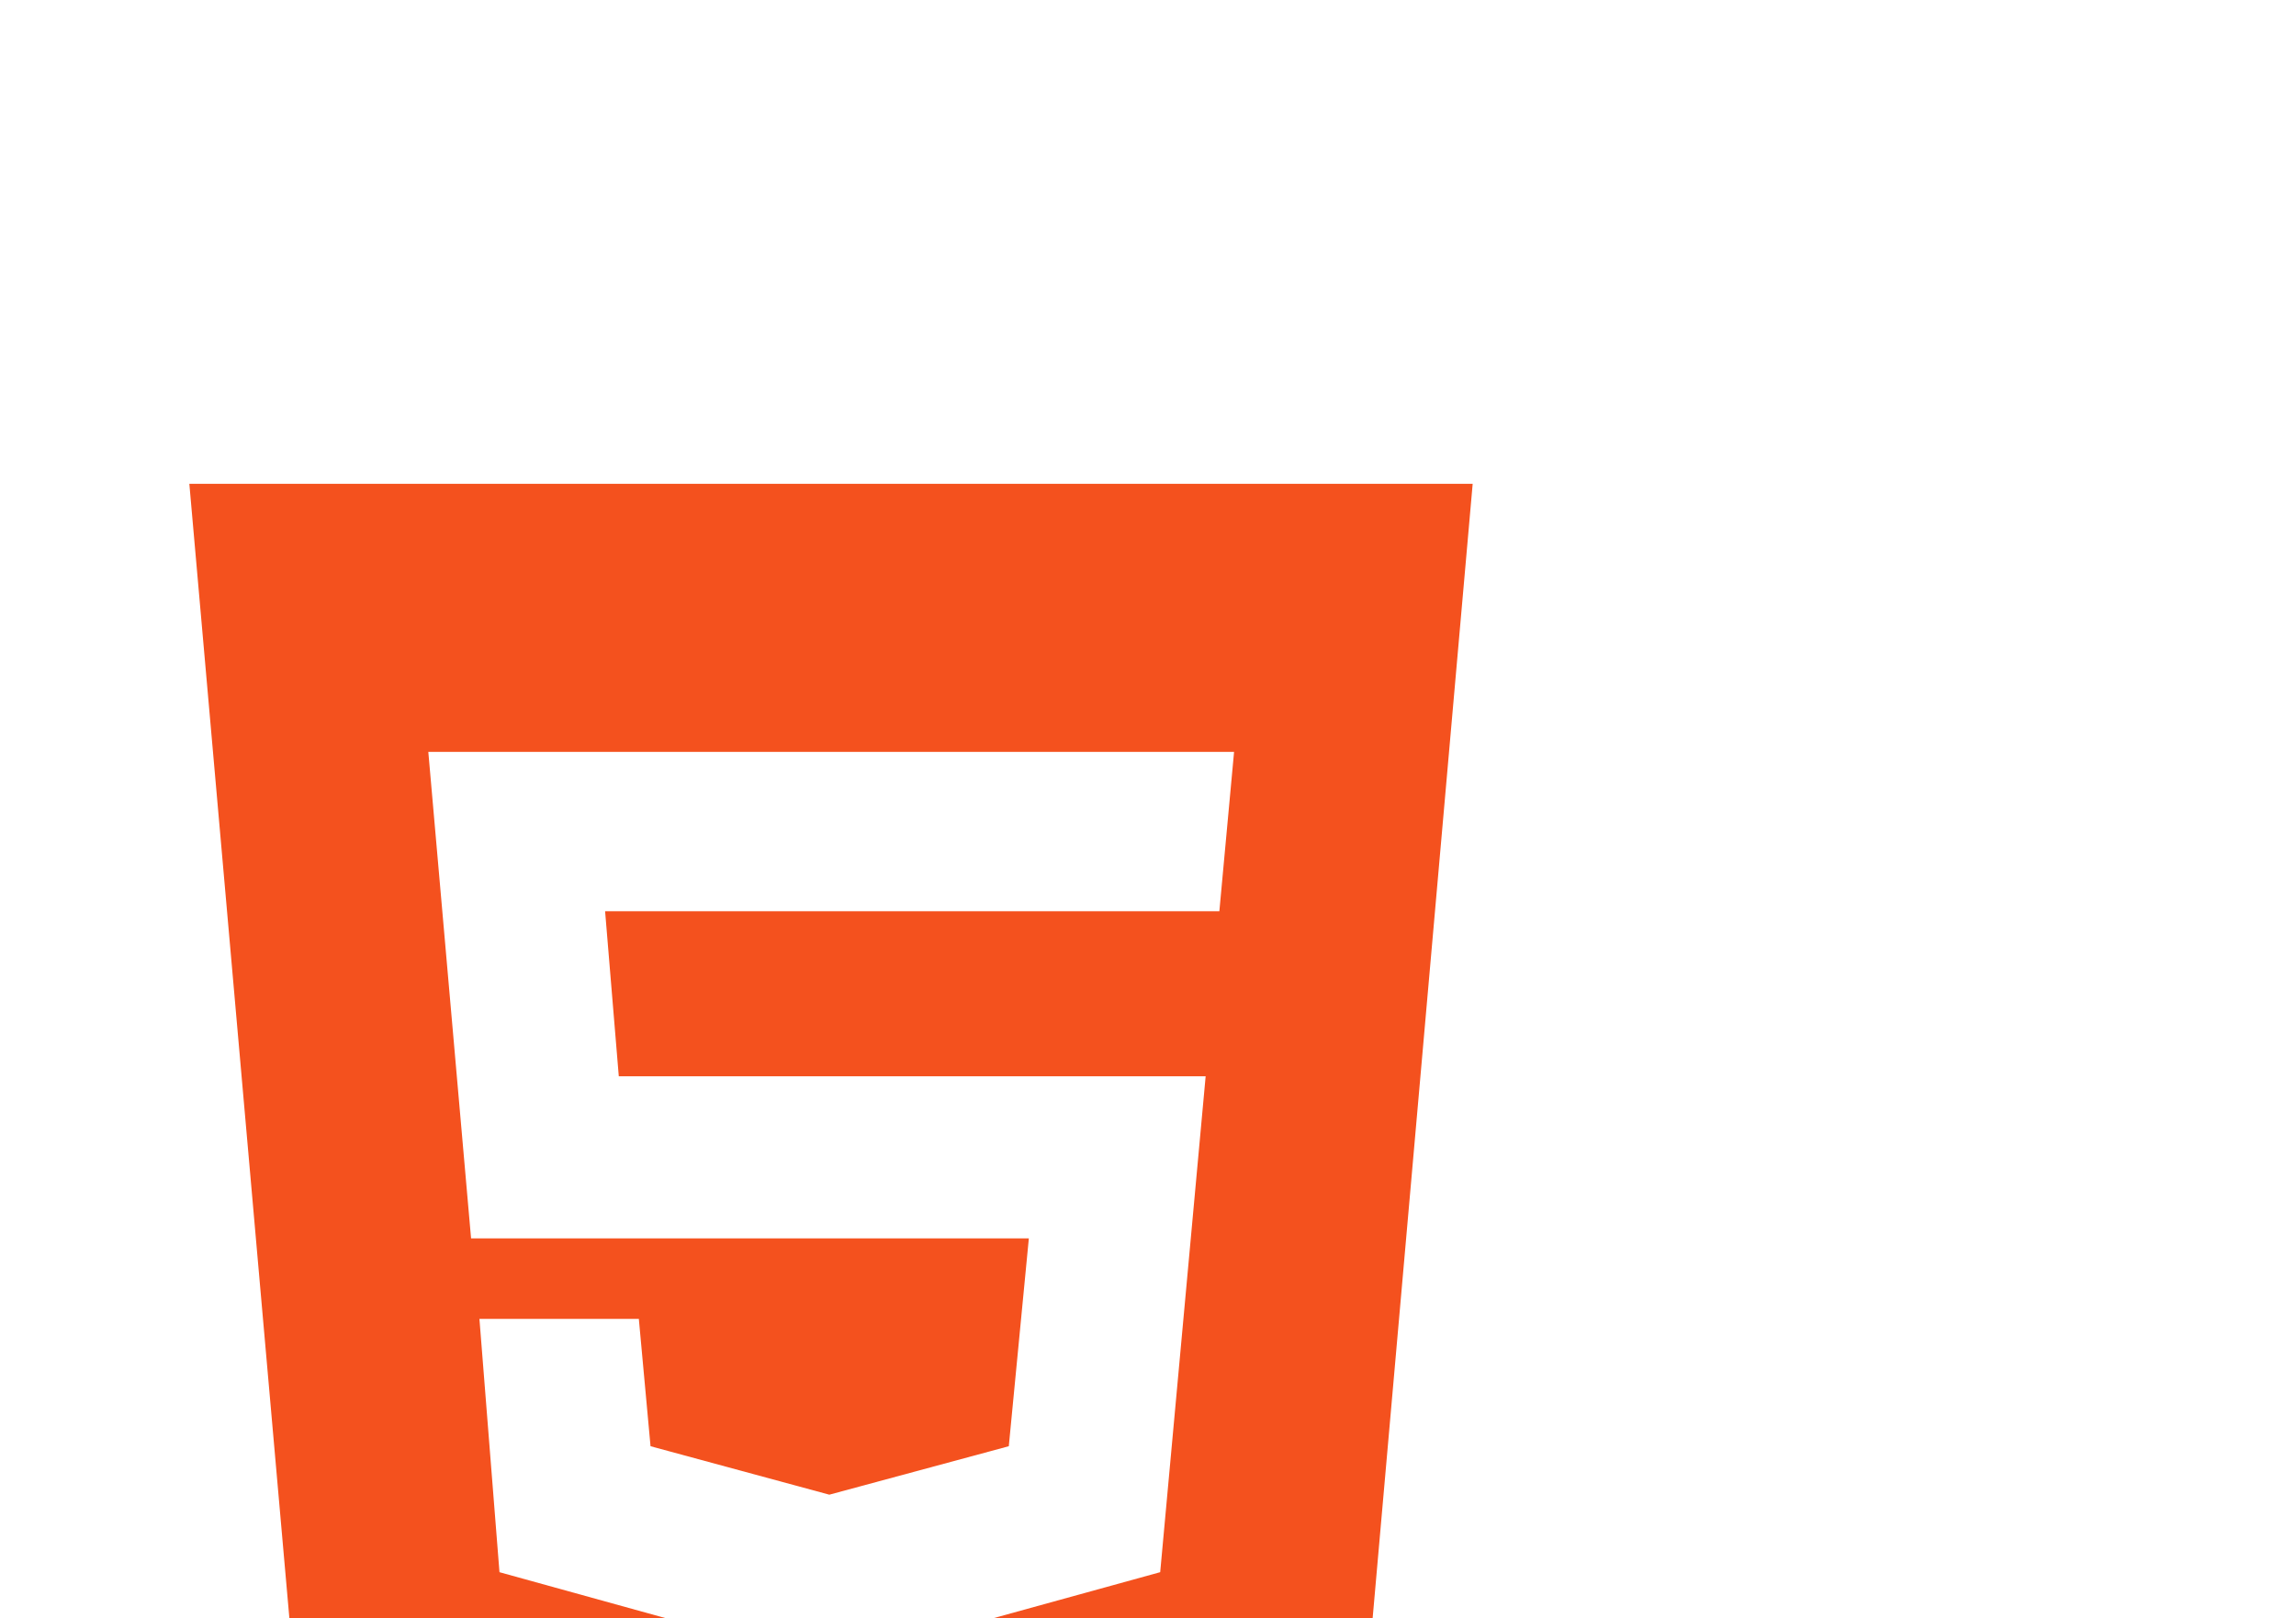
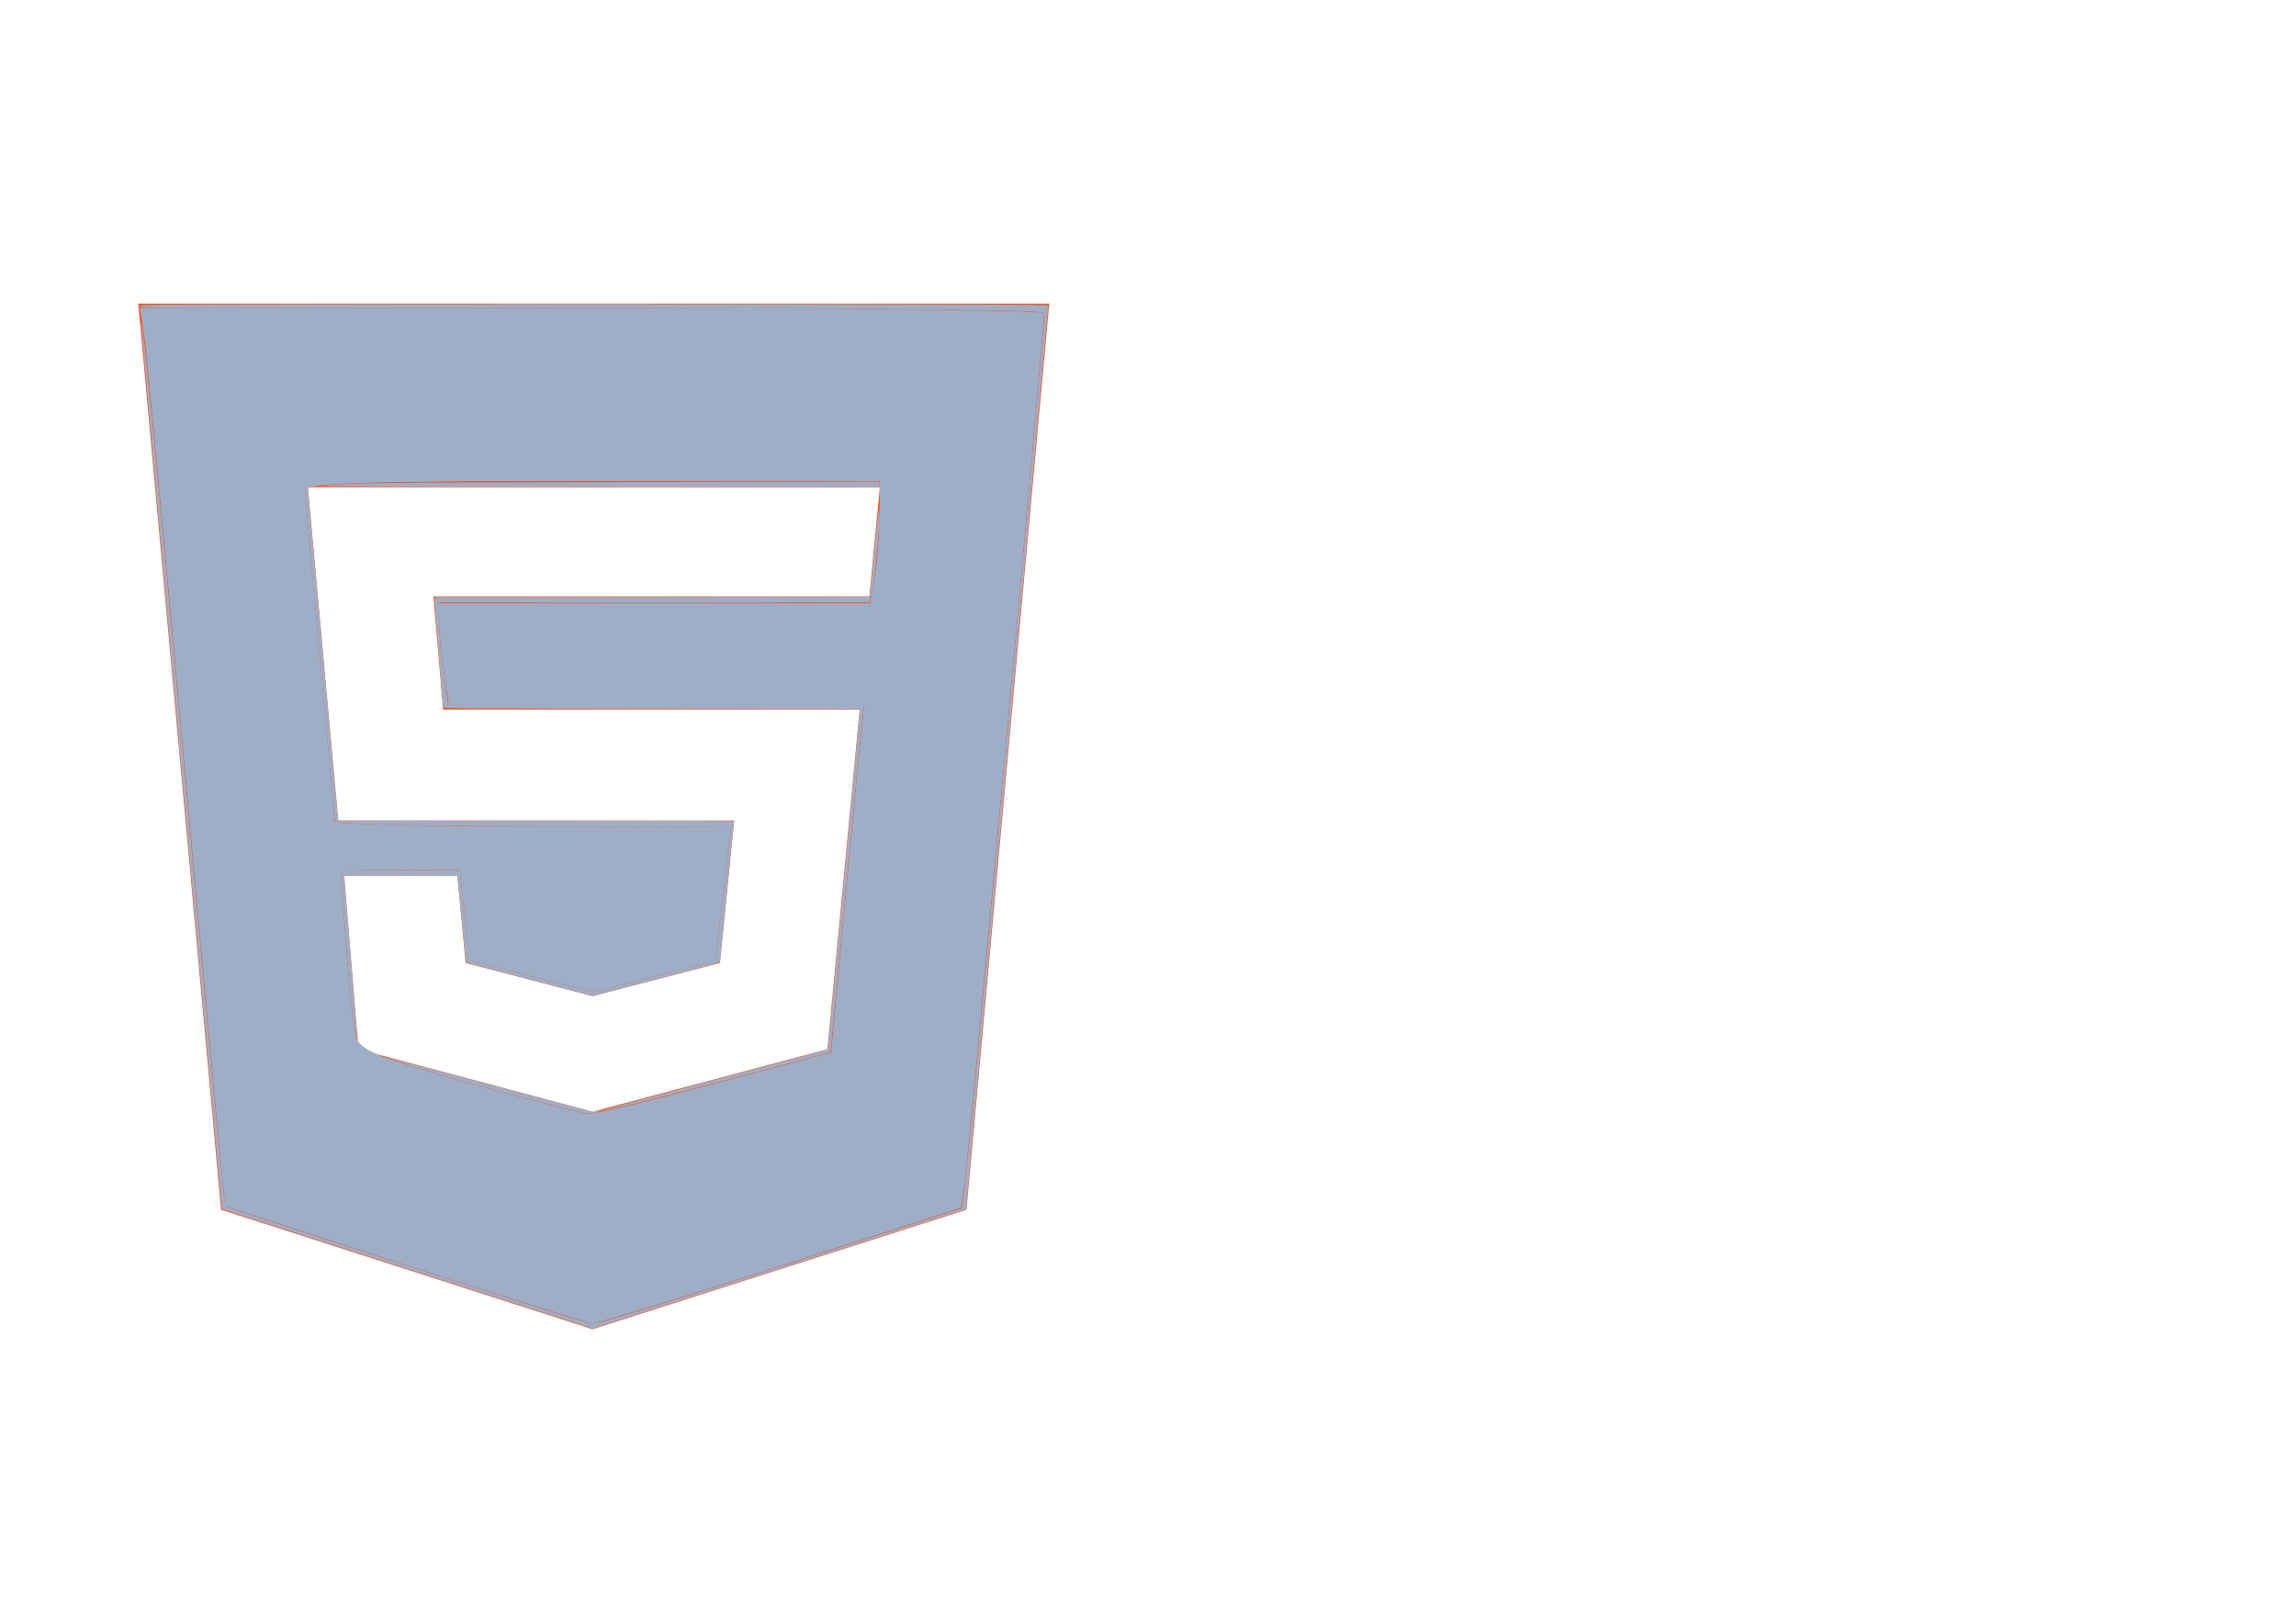
<svg xmlns="http://www.w3.org/2000/svg" id="svg12" version="1.1" viewBox="0 0 166.299 117.165" role="img" class="svg-inline--fa fa-html5 fa-w-12" data-icon="html5" data-prefix="fab" focusable="false" aria-hidden="true" width="44mm" height="31mm">
  <defs id="defs16" />
-   <path style="stroke-width:0.242" id="path10" d="m 13.714,35.048 8.448,95.809 37.907,12.636 38.149,-12.636 8.448,-95.809 z M 88.318,66.008 H 43.827 l 0.992,11.958 h 42.506 l -3.292,35.922 -23.698,6.536 v 0.073 h -0.266 l -23.892,-6.608 -1.452,-18.348 h 11.546 l 0.847,9.223 12.95,3.51 12.999,-3.51 1.452,-15.056 H 34.12 l -3.098,-35.244 h 58.362 z" fill="#f4511e" />
+   <path style="stroke-width:0.169" id="path10" d="m 10.016,21.996 5.997,65.636 26.907,8.656 27.079,-8.656 5.997,-65.636 z M 62.971,43.206 H 31.391 l 0.704,8.192 h 30.172 l -2.337,24.609 -16.821,4.477 v 0.05 H 42.92 L 25.961,76.008 24.93,63.437 h 8.196 l 0.601,6.318 9.192,2.405 9.227,-2.405 1.031,-10.315 H 24.501 L 22.302,35.296 h 41.426 z" fill="#f4511e" />
+   <path style="fill:#9eaec7;stroke-width:0.531" d="M 29.377,91.618 C 22.239,89.304 16.362,87.385 16.319,87.353 16.275,87.32 14.994,73.436 13.472,56.498 11.951,39.56 10.576,24.939 10.418,24.006 l -0.288,-1.696 h 32.744 c 18.009,0 32.746,0.176 32.748,0.391 0.01,0.883 -5.437,60.587 -5.712,62.601 l -0.297,2.184 -13.087,4.21 c -7.198,2.316 -13.33,4.192 -13.628,4.169 -0.297,-0.023 -6.381,-1.934 -13.52,-4.247 z m 22.444,-13.127 8.383,-2.24 0.89,-9.616 c 0.49,-5.289 1.034,-10.966 1.209,-12.617 l 0.318,-3.001 H 47.56 32.499 L 32.155,48.596 C 31.966,47.264 31.811,45.619 31.811,44.942 v -1.232 h 15.613 15.613 l 0.335,-1.957 c 0.184,-1.077 0.338,-3.073 0.341,-4.437 l 0.006,-2.479 H 42.898 c -16.3,0 -20.82,0.142 -20.815,0.652 0.004,0.359 0.487,5.82 1.075,12.136 0.588,6.316 1.072,11.659 1.075,11.875 0.004,0.215 6.464,0.391 14.357,0.391 h 14.35 l -0.312,2.74 c -0.172,1.507 -0.431,3.693 -0.577,4.857 l -0.264,2.116 -4.42,1.123 -4.42,1.123 -4.456,-1.139 -4.456,-1.139 -0.363,-3.275 -0.363,-3.275 h -4.316 -4.316 l 0.393,5.611 c 0.216,3.086 0.571,6.081 0.788,6.655 0.309,0.817 2.083,1.513 8.177,3.204 4.28,1.188 8.147,2.178 8.593,2.199 0.446,0.021 4.583,-0.969 9.194,-2.201 z" id="path852" />
+   <path style="fill:#9eaec7;stroke-width:0.077" d="m 29.512,91.924 c -7.38,-2.374 -13.429,-4.327 -13.442,-4.34 -0.037,-0.035 -5.867,-63.946 -5.858,-64.203 0.046,-1.182 0.849,6.968 2.71,27.49 0.457,5.04 1.167,12.876 1.579,17.414 1.137,12.543 1.757,19.03 1.826,19.092 0.128,0.116 21.378,6.98 24.95,8.059 1.555,0.47 1.569,0.472 2.006,0.378 1.145,-0.247 6.66,-1.964 18.097,-5.633 l 8.275,-2.654 0.177,-1.351 c 0.097,-0.743 0.335,-3.011 0.529,-5.039 0.94,-9.854 4.222,-45.839 4.92,-53.953 0.173,-2.008 0.332,-3.844 0.355,-4.082 0.039,-0.421 0.035,-0.433 -0.175,-0.475 C 74.37,22.404 55.981,22.266 31.103,22.293 11.092,22.315 10.046,22.31 10.046,22.183 c 0,-0.127 1.621,-0.133 32.934,-0.133 26.292,0 32.935,0.019 32.939,0.095 0.003,0.052 -1.336,14.802 -2.974,32.777 l -2.979,32.682 -8.706,2.783 c -4.788,1.531 -10.872,3.474 -13.518,4.319 l -4.812,1.536 z" id="path854" />
+   <path style="fill:#9eaec7;stroke-width:0.077" d="m 23.243,35.197 c 1.498,-0.211 3.899,-0.241 21.884,-0.273 l 18.575,-0.033 v 0.195 0.195 l -20.466,-0.009 c -12.042,-0.005 -20.271,-0.037 -19.993,-0.076 z" id="path856" />
+   <path style="fill:#9eaec7;stroke-width:0.077" d="m 39.658,43.666 c 4.304,-0.011 11.325,-0.011 15.6,2e-6 4.276,0.011 0.754,0.02 -7.826,0.02 -8.58,-1e-6 -12.079,-0.009 -7.774,-0.02 z" id="path858" />
+   <path style="fill:#9eaec7;stroke-width:0.077" d="m 51.558,78.284 c 4.61,-1.229 8.389,-2.245 8.399,-2.258 0.02,-0.025 2.333,-24.457 2.329,-24.604 -0.002,-0.076 -3.074,-0.095 -15.091,-0.095 -14.317,0 -15.088,-0.007 -15.089,-0.133 -4.23e-4,-0.073 -0.142,-1.775 -0.315,-3.782 -0.173,-2.007 -0.314,-3.761 -0.314,-3.897 v -0.248 h 15.758 c 8.667,0 15.76,-0.009 15.762,-0.019 0.002,-0.01 0.158,-1.576 0.346,-3.479 0.332,-3.354 0.442,-3.757 0.281,-1.027 -0.1,1.699 -0.35,3.693 -0.594,4.734 l -0.04,0.171 H 47.391 31.792 v 1.019 c 0,1.182 0.065,1.896 0.408,4.476 l 0.25,1.882 h 15.078 15.078 l -0.045,0.247 c -0.082,0.453 -0.577,5.487 -1.3,13.213 -1.068,11.413 -1.098,11.73 -1.122,11.745 -0.025,0.016 -2.911,0.785 -8.335,2.22 -3.782,1.001 -8.197,2.083 -8.467,2.075 -0.088,-0.003 3.611,-1.011 8.221,-2.24 z" id="path860" />
+   <path style="fill:#9eaec7;stroke-width:0.038" d="M 25.774,74.869 C 25.493,73.443 25.264,71.14 24.935,66.427 24.829,64.906 24.731,63.524 24.718,63.354 l -0.025,-0.308 h 4.301 c 3.414,0 4.301,0.01 4.303,0.047 0.001,0.026 0.163,1.491 0.36,3.256 0.279,2.506 0.37,3.216 0.414,3.24 0.031,0.017 2.041,0.537 4.467,1.156 l 4.411,1.125 4.391,-1.115 c 2.415,-0.613 4.411,-1.134 4.436,-1.158 0.025,-0.024 0.065,-0.217 0.09,-0.43 0.025,-0.213 0.149,-1.236 0.276,-2.273 0.2,-1.627 0.815,-6.904 0.815,-6.987 0,-0.016 -4.785,-0.037 -10.634,-0.047 -9.972,-0.017 -11.937,-0.035 -14.949,-0.138 -1.698,-0.058 -2.88,-0.138 -3.071,-0.209 -0.033,-0.012 -0.08,-0.396 -0.154,-1.259 -0.059,-0.683 -0.419,-4.637 -0.8,-8.787 -0.738,-8.031 -0.928,-10.136 -1.129,-12.509 l -0.126,-1.489 0.095,-0.075 0.095,-0.075 0.01,0.089 c 0.029,0.258 2.177,23.907 2.177,23.973 v 0.078 h 14.34 c 9.428,0 14.34,0.013 14.34,0.037 0,0.05 -1.005,10.129 -1.017,10.194 -0.006,0.035 -1.455,0.428 -4.576,1.242 -2.512,0.655 -4.596,1.19 -4.632,1.19 -0.133,5.35e-4 -9.109,-2.364 -9.147,-2.409 -0.022,-0.026 -0.167,-1.398 -0.322,-3.049 -0.155,-1.651 -0.292,-3.057 -0.303,-3.123 l -0.021,-0.121 h -4.114 -4.114 l 0.017,0.14 c 0.046,0.371 0.943,11.506 0.933,11.571 -0.007,0.041 -0.042,-0.077 -0.078,-0.261 z" id="path862" />
+   <path style="fill:#9eaec7;stroke-width:0.038" d="M 13.577,57.396 C 13.566,57.329 13.329,54.753 13.051,51.672 11.964,39.609 10.989,29.189 10.593,25.397 10.483,24.349 10.352,23.428 10.17,22.431 l -0.019,-0.103 21.77,0.01 c 11.974,0.005 21.77,-0.003 21.77,-0.018 0,-0.015 -3.026,-0.028 -6.725,-0.028 -16.606,4.14e-4 -36.468,-0.033 -36.662,-0.062 -0.168,-0.025 -0.197,-0.038 -0.135,-0.064 0.179,-0.074 6.875,-0.094 31.602,-0.094 23.056,9.7e-5 34.064,0.024 34.114,0.073 0.018,0.018 -0.245,2.938 -1.932,21.495 -0.691,7.602 -1.257,13.834 -1.257,13.849 0,0.015 -0.026,0.027 -0.058,0.027 -0.077,0 -0.076,-0.021 0.039,-1.255 0.566,-6.054 2.381,-26.264 2.965,-33.012 0.053,-0.615 0.054,-0.614 -0.338,-0.66 -0.723,-0.087 -4.768,-0.167 -11.239,-0.222 -7.177,-0.062 -9.676,-0.073 -9.676,-0.043 0,0.016 1.911,0.04 4.248,0.054 9.998,0.06 16.803,0.194 16.949,0.336 0.012,0.012 -0.016,0.48 -0.062,1.041 -0.272,3.299 -1.661,18.798 -2.771,30.915 -0.138,1.506 -0.251,2.763 -0.251,2.792 0,0.046 -0.725,0.053 -5.267,0.053 h -5.267 l 0.023,-0.196 c 0.013,-0.108 0.093,-0.902 0.178,-1.765 0.085,-0.863 0.224,-2.215 0.308,-3.006 0.085,-0.79 0.154,-1.458 0.154,-1.485 0,-0.039 -2.811,-0.048 -15.054,-0.048 H 32.524 l -0.021,-0.121 c -0.012,-0.067 -0.107,-0.735 -0.212,-1.485 -0.338,-2.414 -0.425,-3.309 -0.455,-4.66 l -0.022,-1.018 H 47.435 c 8.592,0 15.623,-0.008 15.623,-0.018 0,-0.01 0.086,-0.518 0.191,-1.13 0.338,-1.971 0.42,-2.899 0.467,-5.296 0.019,-0.986 0.036,-1.949 0.037,-2.139 l 0.002,-0.346 -11.718,0.001 c -23.586,0.002 -28.793,0.094 -29.802,0.522 -0.154,0.065 -0.164,0.079 -0.164,0.219 0,0.295 0.412,4.951 1.084,12.238 0.499,5.42 0.89,9.684 0.89,9.71 0,0.011 -2.35,0.021 -5.223,0.021 h -5.223 z" id="path864" />
+   <path style="fill:#9eaec7;stroke-width:0.038" d="m 26.579,90.687 c -6.812,-2.216 -10.209,-3.327 -10.232,-3.345 -0.045,-0.037 -0.965,-9.909 -2.309,-24.782 -0.765,-8.464 -1.672,-18.454 -1.956,-21.516 -0.149,-1.613 -0.349,-3.773 -0.443,-4.8 -0.095,-1.027 -0.181,-1.939 -0.192,-2.027 l -0.02,-0.159 H 43.029 74.631 l -0.021,0.14 c -0.011,0.077 -0.178,1.897 -0.37,4.044 -1.267,14.172 -3.811,41.787 -4.237,45.984 -0.053,0.524 -0.166,1.461 -0.251,2.081 -0.085,0.621 -0.154,1.137 -0.154,1.146 0,0.009 -3.715,1.212 -8.256,2.672 l -8.256,2.655 -10.042,-0.001 -10.042,-0.001 z M 43.318,80.604 c 1.766,-0.346 4.84,-1.115 10.624,-2.659 5.18,-1.383 6.262,-1.673 6.271,-1.684 0.005,-0.005 0.152,-1.548 0.325,-3.428 1.142,-12.359 1.884,-20.079 2.078,-21.61 0.017,-0.131 0.011,-0.176 -0.017,-0.149 -0.089,0.081 -0.416,3.368 -1.749,17.575 -0.385,4.099 -0.708,7.479 -0.718,7.512 -0.013,0.042 -0.256,0.123 -0.821,0.274 -9.256,2.47 -14.873,3.912 -15.035,3.86 -0.051,-0.016 1.75,-0.508 7.653,-2.088 5.146,-1.378 7.493,-2.009 7.827,-2.106 0.152,-0.044 0.208,-0.079 0.222,-0.141 0.02,-0.089 0.104,-0.96 0.871,-9.029 0.543,-5.712 1.38,-14.637 1.415,-15.091 0.012,-0.154 0.03,-0.316 0.039,-0.361 0.015,-0.072 -0.004,-0.083 -0.186,-0.104 -0.112,-0.013 -6.769,-0.039 -14.794,-0.059 -8.025,-0.02 -14.716,-0.049 -14.869,-0.065 -0.153,-0.016 -0.29,-0.04 -0.304,-0.055 -0.015,-0.014 -0.059,-0.418 -0.098,-0.896 -0.039,-0.479 -0.169,-2.022 -0.289,-3.429 -0.12,-1.407 -0.228,-2.79 -0.24,-3.072 l -0.022,-0.513 15.736,-0.01 c 8.655,-0.005 15.745,-0.019 15.757,-0.031 0.012,-0.012 0.127,-1.079 0.256,-2.372 0.227,-2.283 0.371,-3.6 0.405,-3.714 0.028,-0.096 -0.019,1.06 -0.08,1.942 -0.112,1.622 -0.366,3.583 -0.565,4.361 L 62.971,43.622 H 47.373 31.775 l 0.02,1.279 c 0.012,0.788 0.044,1.487 0.082,1.821 0.085,0.744 0.523,4.145 0.547,4.249 l 0.019,0.084 15.007,-0.009 15.007,-0.009 -14.967,-0.009 -14.967,-0.009 -0.022,-0.121 c -0.031,-0.174 -0.312,-2.178 -0.403,-2.886 -0.184,-1.423 -0.274,-2.592 -0.275,-3.577 l -3.83e-4,-0.7 h 15.617 c 8.589,0 15.617,-0.008 15.617,-0.018 0,-0.01 0.086,-0.518 0.191,-1.13 0.34,-1.986 0.419,-2.896 0.467,-5.427 0.02,-1.038 0.037,-1.991 0.038,-2.12 l 0.002,-0.233 -11.679,9.6e-4 c -12.127,0.001 -21.472,0.044 -24.238,0.11 -3.474,0.084 -5.116,0.204 -5.6,0.411 -0.156,0.067 -0.167,0.08 -0.167,0.221 0,0.319 0.331,4.039 1.2,13.489 0.64,6.956 0.873,9.539 0.913,10.112 0.019,0.27 0.042,0.387 0.08,0.401 0.186,0.069 1.425,0.15 3.168,0.209 2.995,0.1 5.116,0.12 14.949,0.138 5.795,0.01 10.537,0.023 10.537,0.029 0,0.067 -0.641,5.55 -0.815,6.968 -0.127,1.038 -0.25,2.055 -0.274,2.26 -0.024,0.205 -0.062,0.392 -0.086,0.415 -0.024,0.023 -2.012,0.541 -4.417,1.152 l -4.374,1.11 -3.754,-0.961 c -5.072,-1.298 -5.184,-1.326 -5.142,-1.286 0.063,0.061 8.773,2.294 8.916,2.286 0.126,-0.007 7.511,-1.89 8.678,-2.213 0.185,-0.051 0.186,-0.055 0.339,-1.326 0.716,-5.973 0.995,-8.41 0.965,-8.439 -0.01,-0.009 -3.997,-0.028 -8.861,-0.04 -12.203,-0.032 -15.677,-0.075 -18.346,-0.226 -1.094,-0.062 -1.386,-0.096 -1.431,-0.166 -0.046,-0.072 -0.051,-0.118 -0.465,-4.67 -0.214,-2.352 -0.598,-6.563 -0.853,-9.357 -0.256,-2.794 -0.559,-6.173 -0.675,-7.508 -0.207,-2.382 -0.209,-2.429 -0.138,-2.499 0.072,-0.069 0.074,-0.068 0.096,0.093 0.026,0.185 1.072,11.693 1.725,18.972 0.237,2.64 0.438,4.835 0.447,4.878 l 0.016,0.078 14.31,0.026 c 7.87,0.014 14.318,0.034 14.328,0.044 0.031,0.03 -0.975,10.126 -1.013,10.163 -0.076,0.074 -8.96,2.405 -9.164,2.405 -0.12,0 -0.948,-0.211 -4.332,-1.102 -4.632,-1.22 -4.765,-1.257 -4.803,-1.344 -0.035,-0.082 -0.162,-1.303 -0.443,-4.26 -0.097,-1.027 -0.184,-1.889 -0.193,-1.914 -0.022,-0.064 -8.263,-0.069 -8.263,-0.006 0,0.023 0.043,0.548 0.096,1.167 0.053,0.619 0.226,2.74 0.385,4.712 0.453,5.622 0.454,5.637 0.347,5.118 -0.214,-1.038 -0.467,-3.733 -0.808,-8.592 -0.095,-1.356 -0.182,-2.548 -0.193,-2.649 l -0.02,-0.184 4.265,0.025 c 2.346,0.014 4.276,0.038 4.291,0.053 0.014,0.015 0.09,0.616 0.168,1.335 0.324,2.977 0.582,5.121 0.598,4.958 0.003,-0.026 -0.152,-1.462 -0.344,-3.19 -0.192,-1.728 -0.348,-3.157 -0.348,-3.174 0,-0.018 -1.947,-0.032 -4.335,-0.032 -3.931,0 -4.335,0.005 -4.335,0.059 0,0.149 0.435,6.224 0.504,7.038 0.204,2.411 0.463,4.455 0.645,5.099 0.055,0.194 0.1,0.259 0.337,0.486 0.755,0.721 2.856,1.446 9.292,3.208 3.644,0.998 6.857,1.807 7.199,1.813 0.064,0.001 0.369,-0.047 0.677,-0.108 z" id="path866" />
+   <path style="fill:#9eaec7;stroke-width:0.038" d="" id="path868" />
+   <path style="fill:#9eaec7;stroke-width:0.038" d="m 42.448,80.652 c -2.03,-0.437 -8.37,-2.128 -11.538,-3.077 -1.446,-0.433 -3.049,-0.971 -2.971,-0.996 0.023,-0.007 3.413,0.886 7.533,1.986 4.12,1.1 7.527,2 7.572,2 0.045,0 0.081,-0.014 0.081,-0.031 0,-0.032 0.423,-0.158 0.512,-0.153 0.027,0.001 -0.038,0.034 -0.145,0.072 -0.119,0.042 -0.164,0.072 -0.116,0.076 0.108,0.01 -0.593,0.146 -0.735,0.142 -0.064,-0.001 -0.151,-0.01 -0.194,-0.02 z" id="path870" />
</svg>
